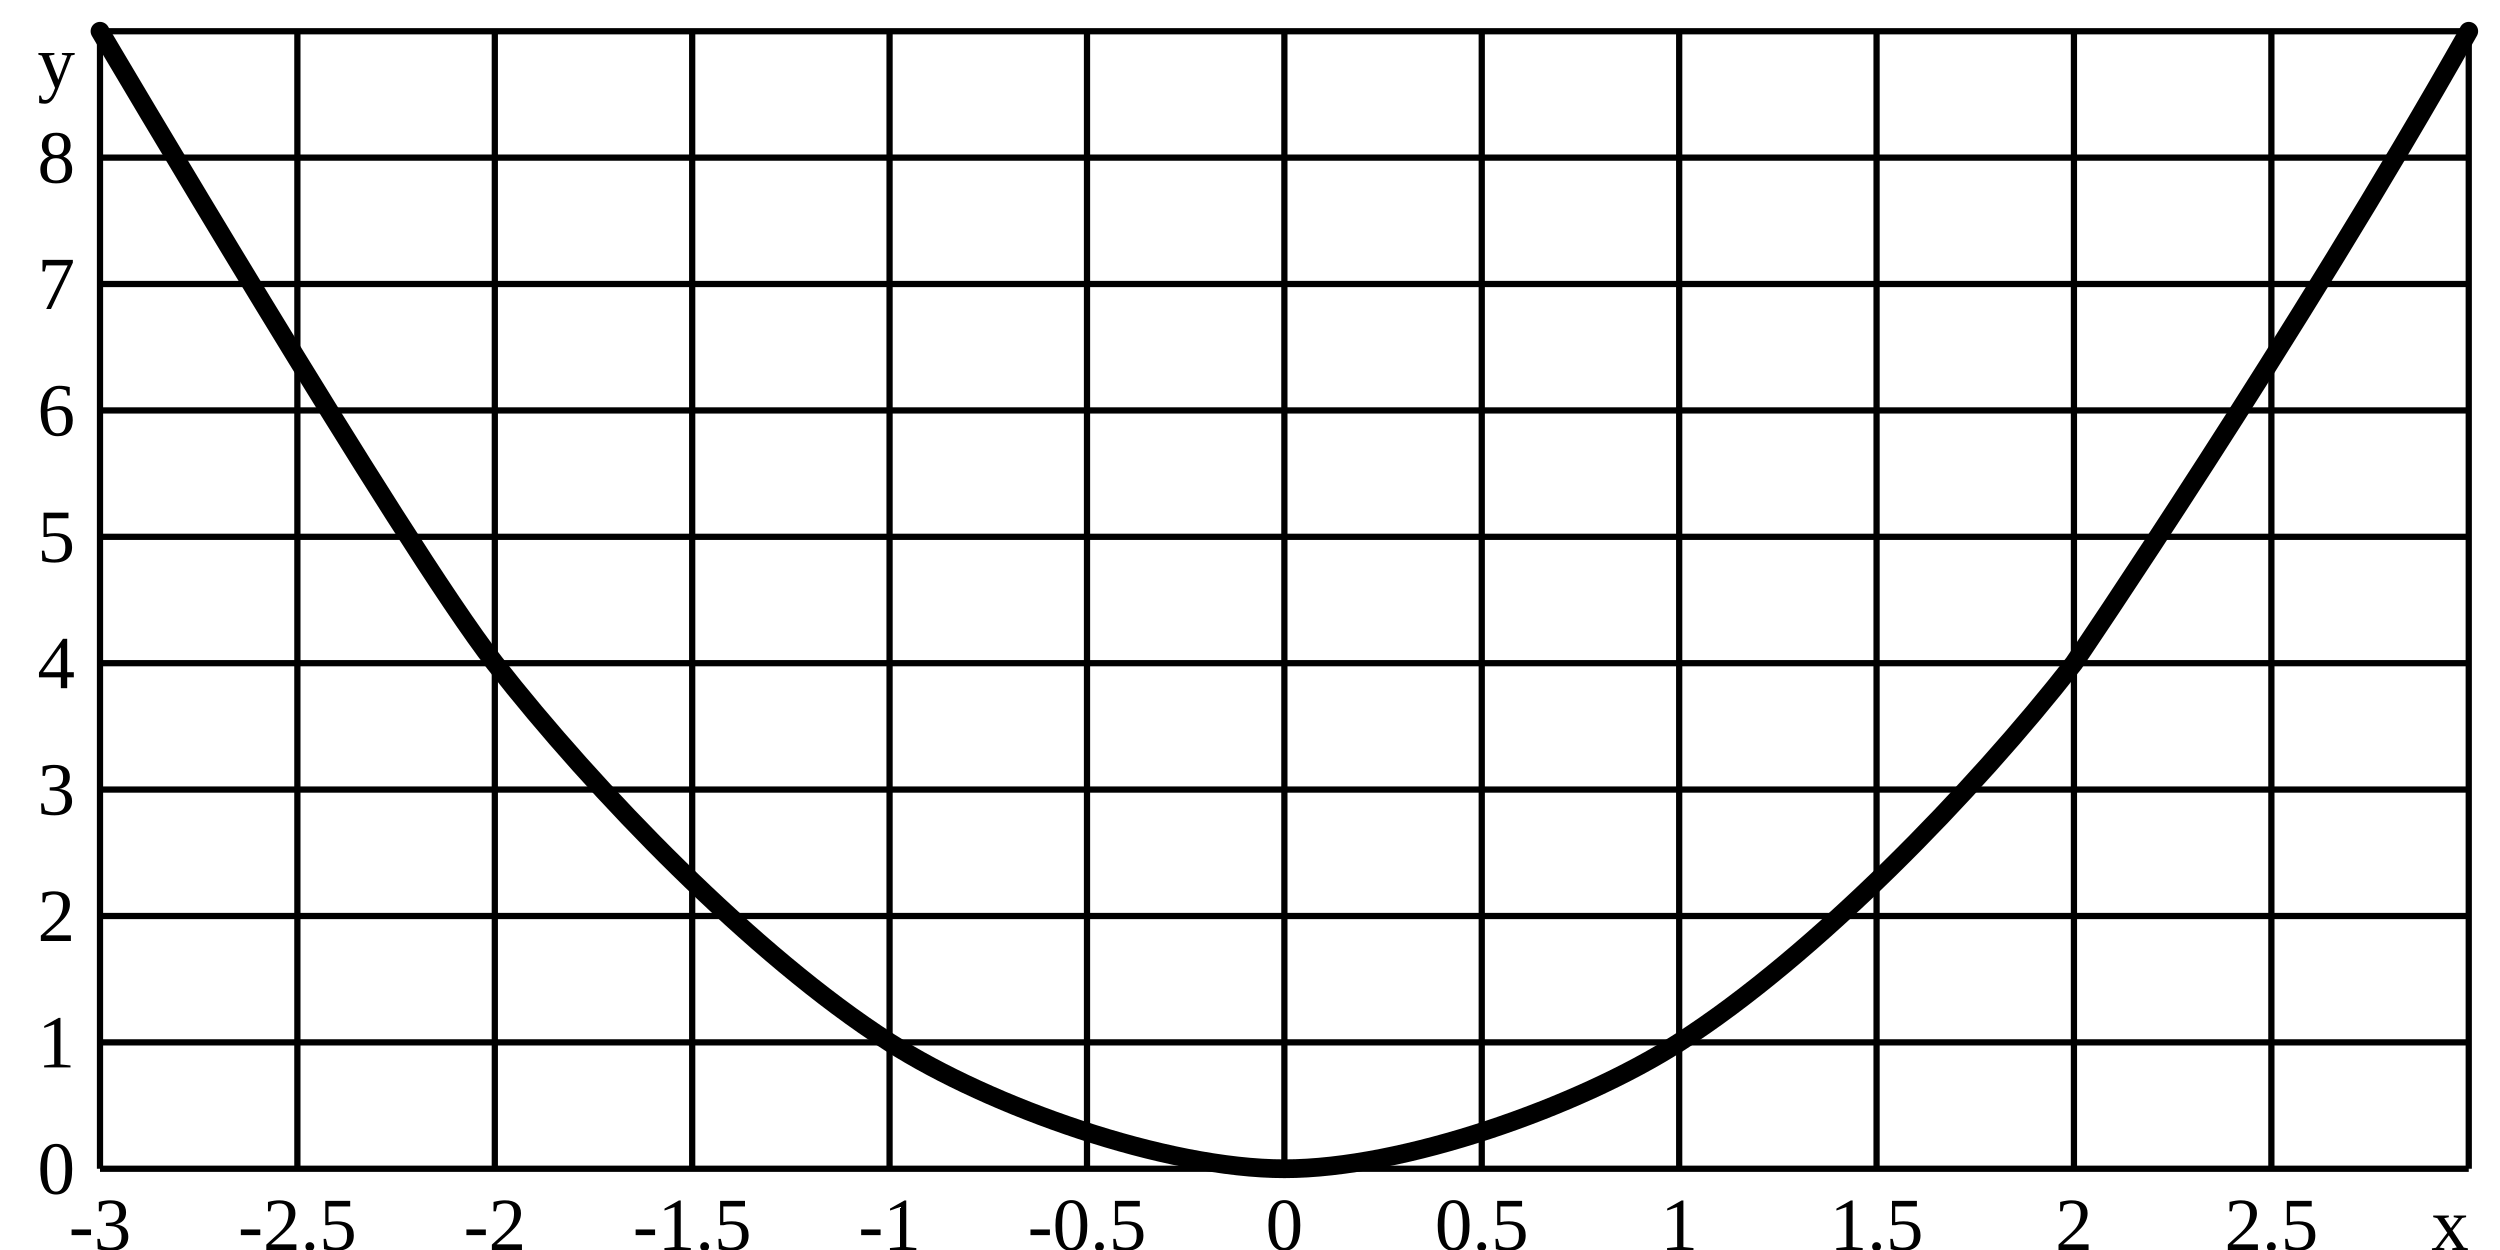
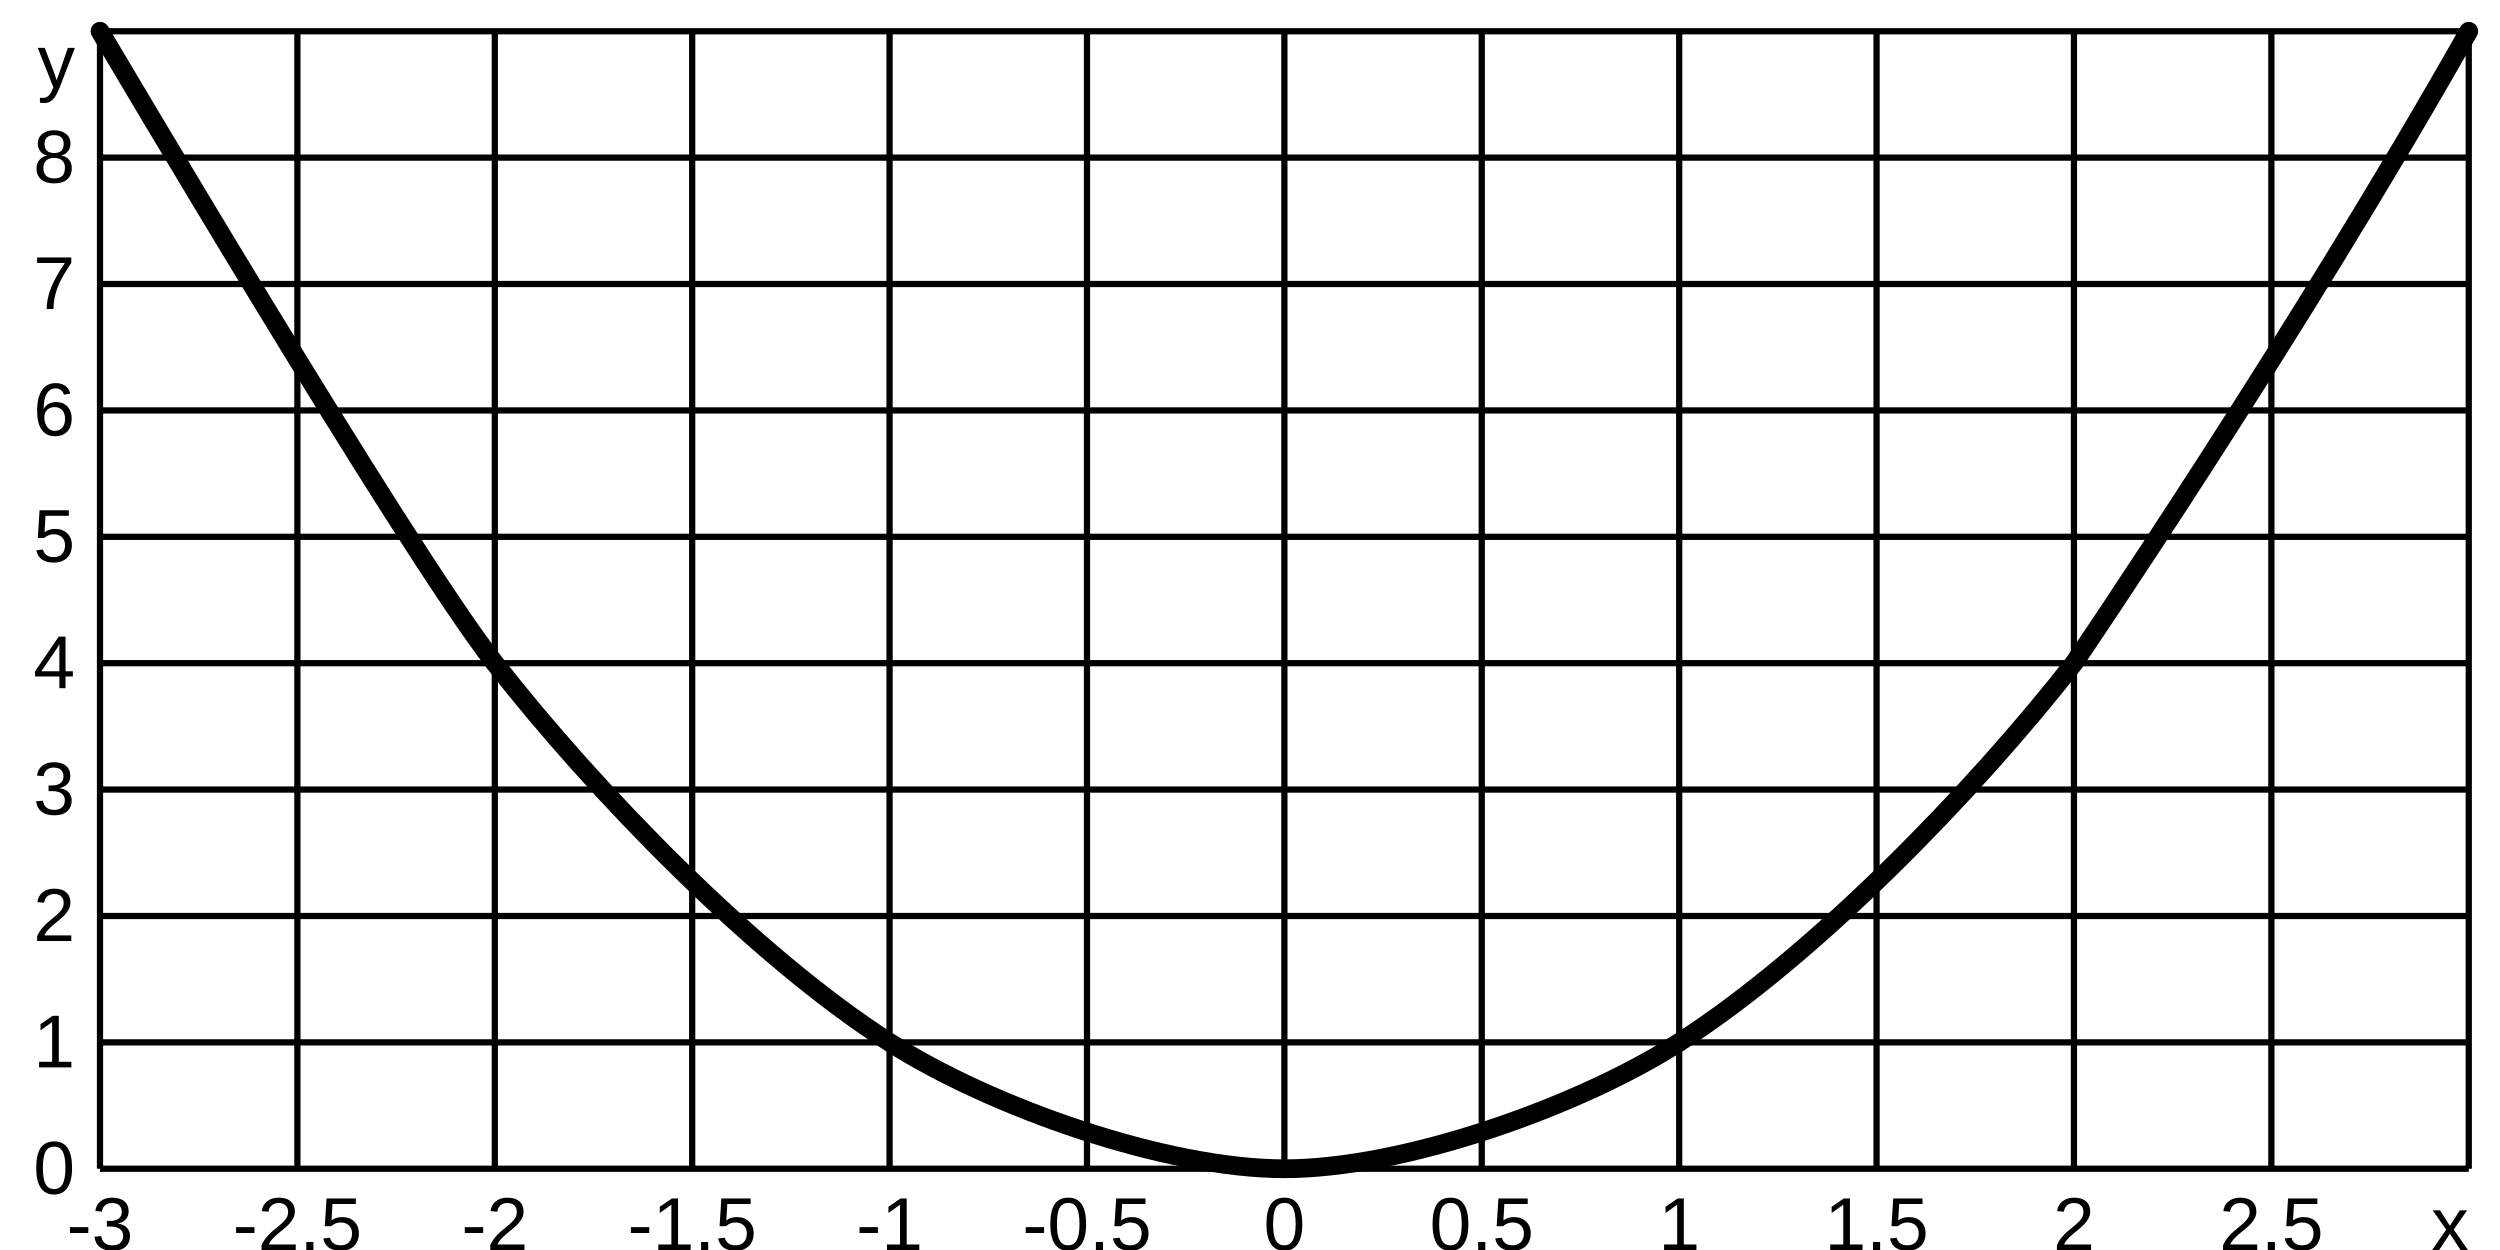
<svg xmlns="http://www.w3.org/2000/svg" width="400" height="200" viewBox="0 0 400 200" version="1.1">
"<style>
.axis {
- font-family="Arial, sans-serif";
- font-size: 12;
+     font-family: "Arial, Heleveca, sans-serif";
+     font-size: 12;
}
</style>
  <line x1="16" y1="5" x2="395" y2="5" stroke="black" />
  <text text-anchor="end" class="axis" x="12" y="14">y</text>
  <line x1="16" y1="25.22" x2="395" y2="25.22" stroke="black" />
  <text text-anchor="end" class="axis" x="12" y="29.22">8</text>
  <line x1="16" y1="45.44" x2="395" y2="45.44" stroke="black" />
  <text text-anchor="end" class="axis" x="12" y="49.44">7</text>
  <line x1="16" y1="65.67" x2="395" y2="65.67" stroke="black" />
  <text text-anchor="end" class="axis" x="12" y="69.67">6</text>
  <line x1="16" y1="85.89" x2="395" y2="85.89" stroke="black" />
  <text text-anchor="end" class="axis" x="12" y="89.89">5</text>
  <line x1="16" y1="106.11" x2="395" y2="106.11" stroke="black" />
  <text text-anchor="end" class="axis" x="12" y="110.11">4</text>
  <line x1="16" y1="126.33" x2="395" y2="126.33" stroke="black" />
  <text text-anchor="end" class="axis" x="12" y="130.33">3</text>
  <line x1="16" y1="146.56" x2="395" y2="146.56" stroke="black" />
  <text text-anchor="end" class="axis" x="12" y="150.56">2</text>
  <line x1="16" y1="166.78" x2="395" y2="166.78" stroke="black" />
  <text text-anchor="end" class="axis" x="12" y="170.78">1</text>
  <line x1="16" y1="187" x2="395" y2="187" stroke="black" />
  <text text-anchor="end" class="axis" x="12" y="191">0</text>
  <line x1="16" y1="5" x2="16" y2="187" stroke="black" />
  <text text-anchor="middle" class="axis" x="16" y="200">-3</text>
  <line x1="47.58" y1="5" x2="47.58" y2="187" stroke="black" />
  <text text-anchor="middle" class="axis" x="47.58" y="200">-2.5</text>
  <line x1="79.17" y1="5" x2="79.17" y2="187" stroke="black" />
  <text text-anchor="middle" class="axis" x="79.17" y="200">-2</text>
  <line x1="110.75" y1="5" x2="110.75" y2="187" stroke="black" />
  <text text-anchor="middle" class="axis" x="110.75" y="200">-1.5</text>
  <line x1="142.33" y1="5" x2="142.33" y2="187" stroke="black" />
  <text text-anchor="middle" class="axis" x="142.33" y="200">-1</text>
  <line x1="173.92" y1="5" x2="173.92" y2="187" stroke="black" />
  <text text-anchor="middle" class="axis" x="173.92" y="200">-0.5</text>
  <line x1="205.5" y1="5" x2="205.5" y2="187" stroke="black" />
  <text text-anchor="middle" class="axis" x="205.5" y="200">0</text>
  <line x1="237.08" y1="5" x2="237.08" y2="187" stroke="black" />
  <text text-anchor="middle" class="axis" x="237.08" y="200">0.5</text>
  <line x1="268.67" y1="5" x2="268.67" y2="187" stroke="black" />
  <text text-anchor="middle" class="axis" x="268.67" y="200">1</text>
  <line x1="300.25" y1="5" x2="300.25" y2="187" stroke="black" />
  <text text-anchor="middle" class="axis" x="300.25" y="200">1.5</text>
  <line x1="331.83" y1="5" x2="331.83" y2="187" stroke="black" />
  <text text-anchor="middle" class="axis" x="331.83" y="200">2</text>
  <line x1="363.42" y1="5" x2="363.42" y2="187" stroke="black" />
  <text text-anchor="middle" class="axis" x="363.42" y="200">2.5</text>
  <line x1="395" y1="5" x2="395" y2="187" stroke="black" />
  <text text-anchor="end" class="axis" x="395" y="200">x</text>
  <path d="M 16.00 5.00 C 16.00,5.00 64.571,87.42 79.17,106.11 C 95.17,126.61 120.628,152.88 142.33,166.78 C 158.53,177.15 186.550,187.00 205.50,187.00 C 224.45,187.00 252.472,177.15 268.67,166.78 C 290.37,152.88 315.826,126.61 331.83,106.11 C 331.83,106.11 367.484,53.72 395.00,5.00 " fill="none" stroke="black" stroke-width="3" stroke-linecap="round" />
</svg>
